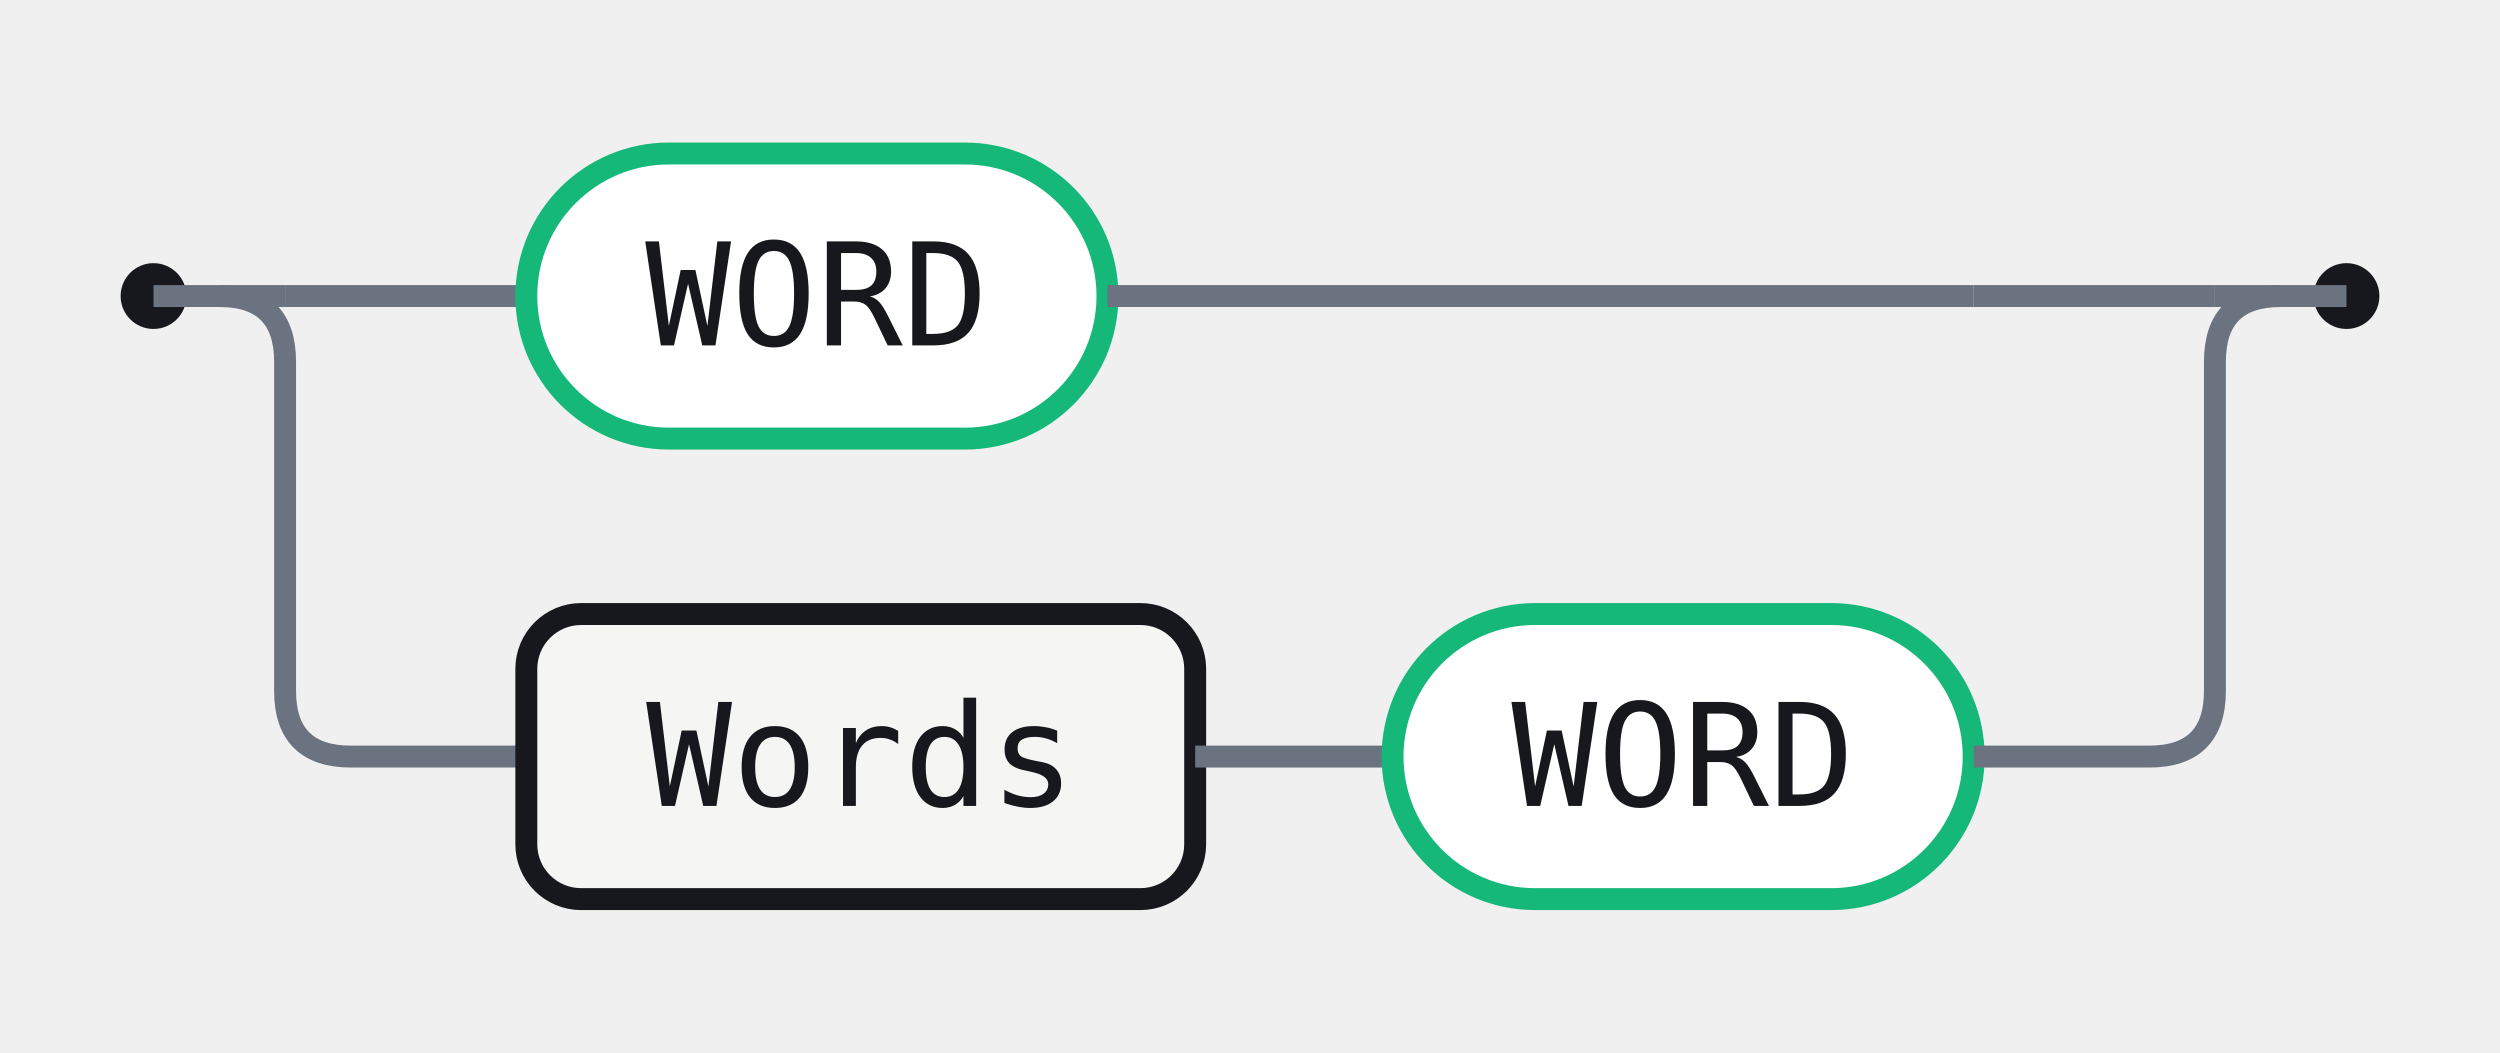
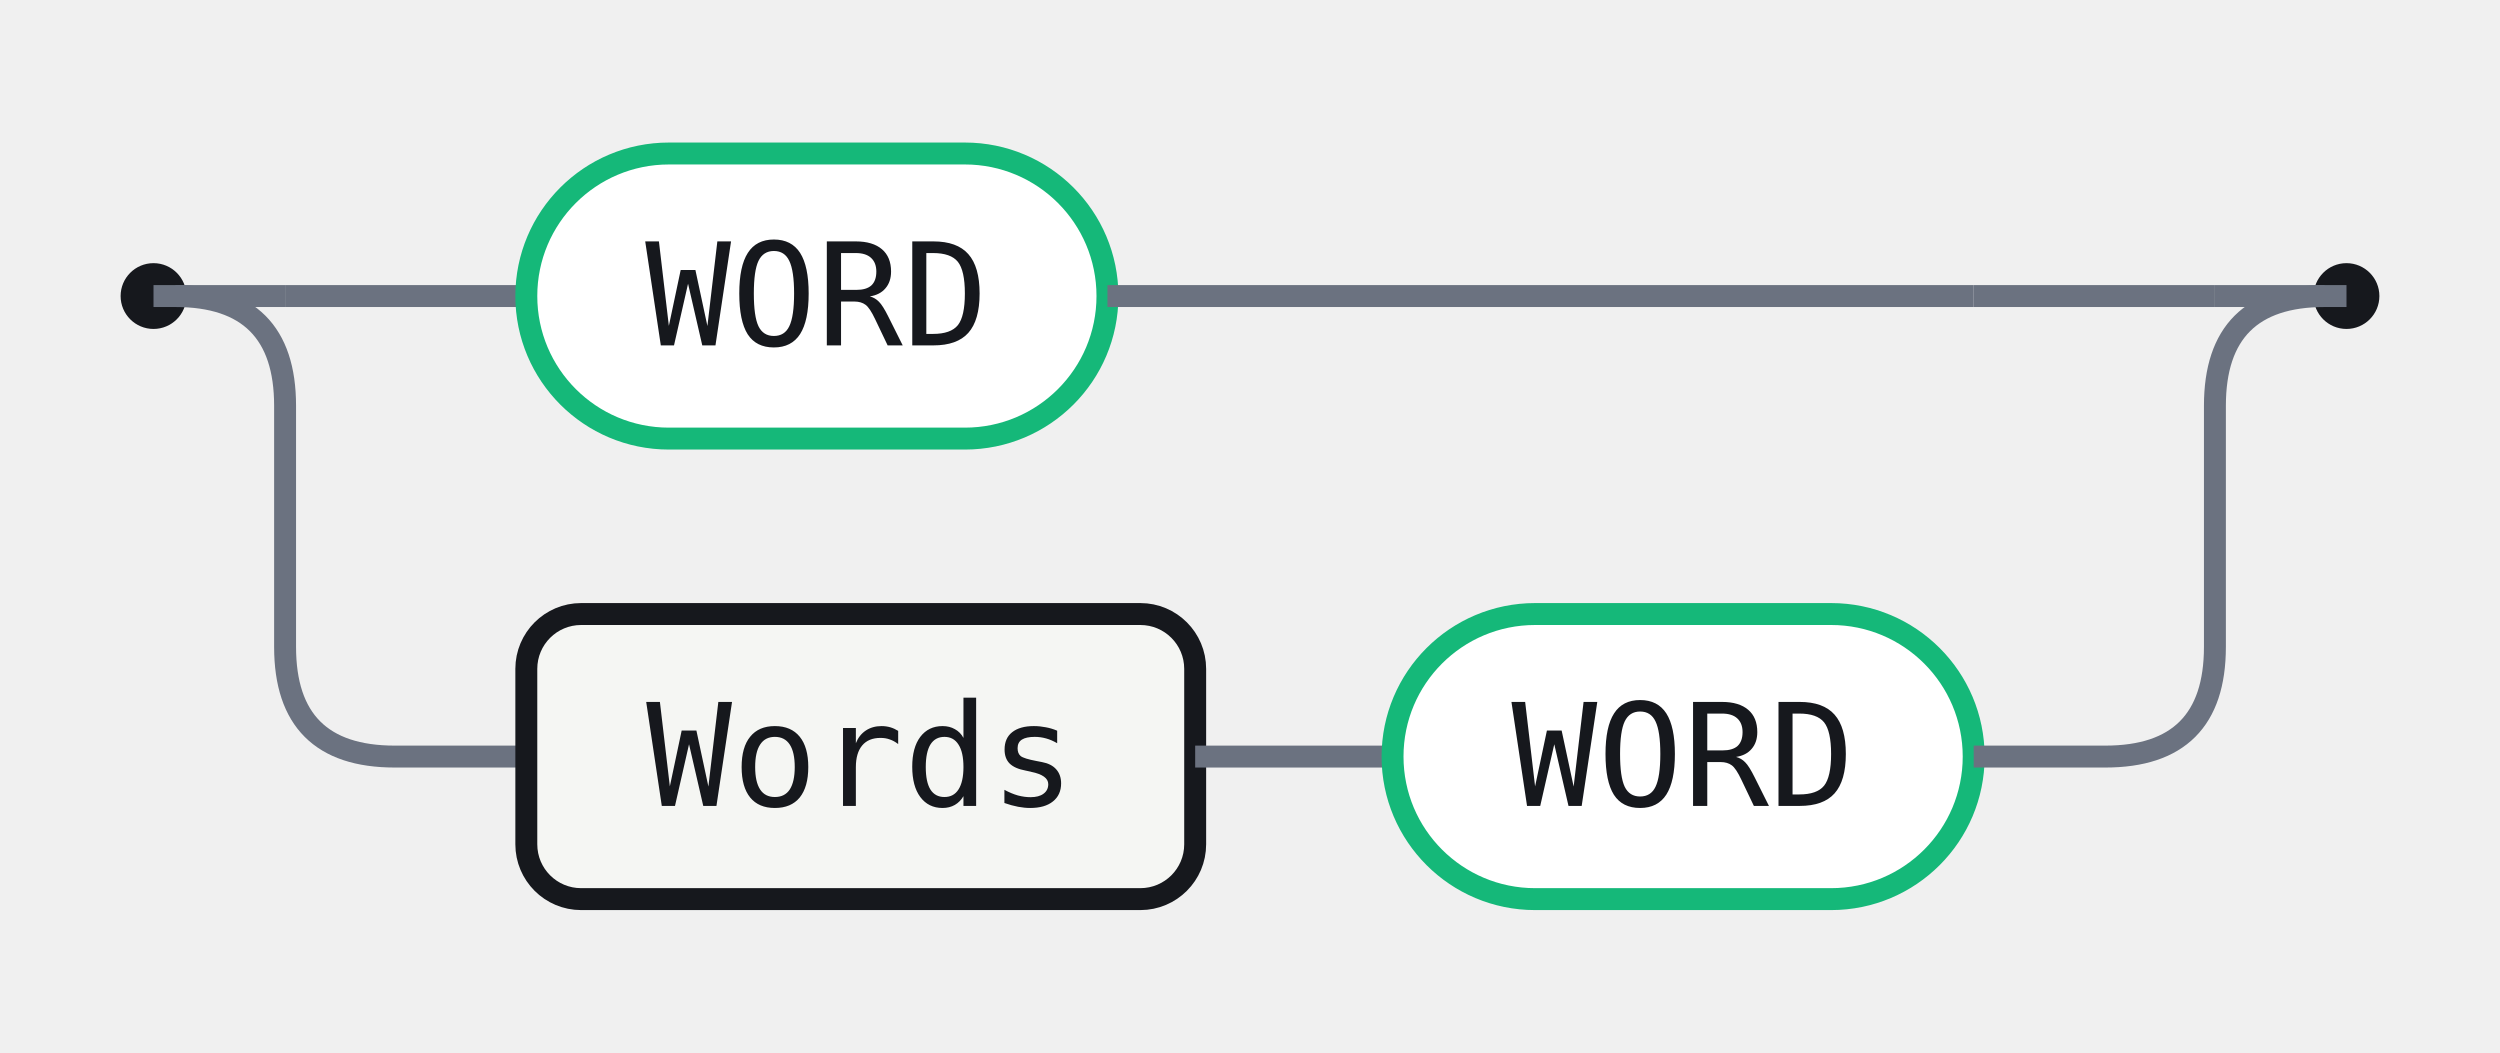
<svg xmlns="http://www.w3.org/2000/svg" width="228" height="96" viewBox="0 0 228 96" role="img" aria-label="Railroad diagram for the Words rule">
  <style>.rr-track{fill:none;stroke:#6B7280;stroke-width:2}.rr-term{fill:#fff;stroke:#15B879;stroke-width:2}.rr-nonterm{fill:#F5F6F3;stroke:#16181D;stroke-width:2}.rr-text{fill:#16181D;font:13px ui-monospace,SFMono-Regular,Menlo,Consolas,monospace}.rr-cap{fill:#16181D}</style>
  <circle class="rr-cap" cx="14" cy="27" r="3" />
  <circle class="rr-cap" cx="214" cy="27" r="3" />
  <path class="rr-track" d="M14 27 H26" />
  <path class="rr-track" d="M202 27 H214" />
  <path class="rr-track" d="M26 27 H48" />
  <rect class="rr-term" x="48" y="14" width="53" height="26" rx="13" />
  <text class="rr-text" x="74.5" y="27" text-anchor="middle" dominant-baseline="central">WORD</text>
  <path class="rr-track" d="M101 27 H180" />
  <path class="rr-track" d="M180 27 H202" />
-   <path class="rr-track" d="M20 27 Q26 27 26 33 V63 Q26 69 32 69 H48" />
+   <path class="rr-track" d="M16 27 Q26 27 26 37 V59 Q26 69 36 69 H48" />
  <rect class="rr-nonterm" x="48" y="56" width="61" height="26" rx="5" />
  <text class="rr-text" x="78.5" y="69" text-anchor="middle" dominant-baseline="central">Words</text>
  <path class="rr-track" d="M109 69 H127" />
  <rect class="rr-term" x="127" y="56" width="53" height="26" rx="13" />
  <text class="rr-text" x="153.5" y="69" text-anchor="middle" dominant-baseline="central">WORD</text>
-   <path class="rr-track" d="M180 69 H196 Q202 69 202 63 V33 Q202 27 208 27" />
+   <path class="rr-track" d="M180 69 H192 Q202 69 202 59 V37 Q202 27 212 27" />
</svg>
